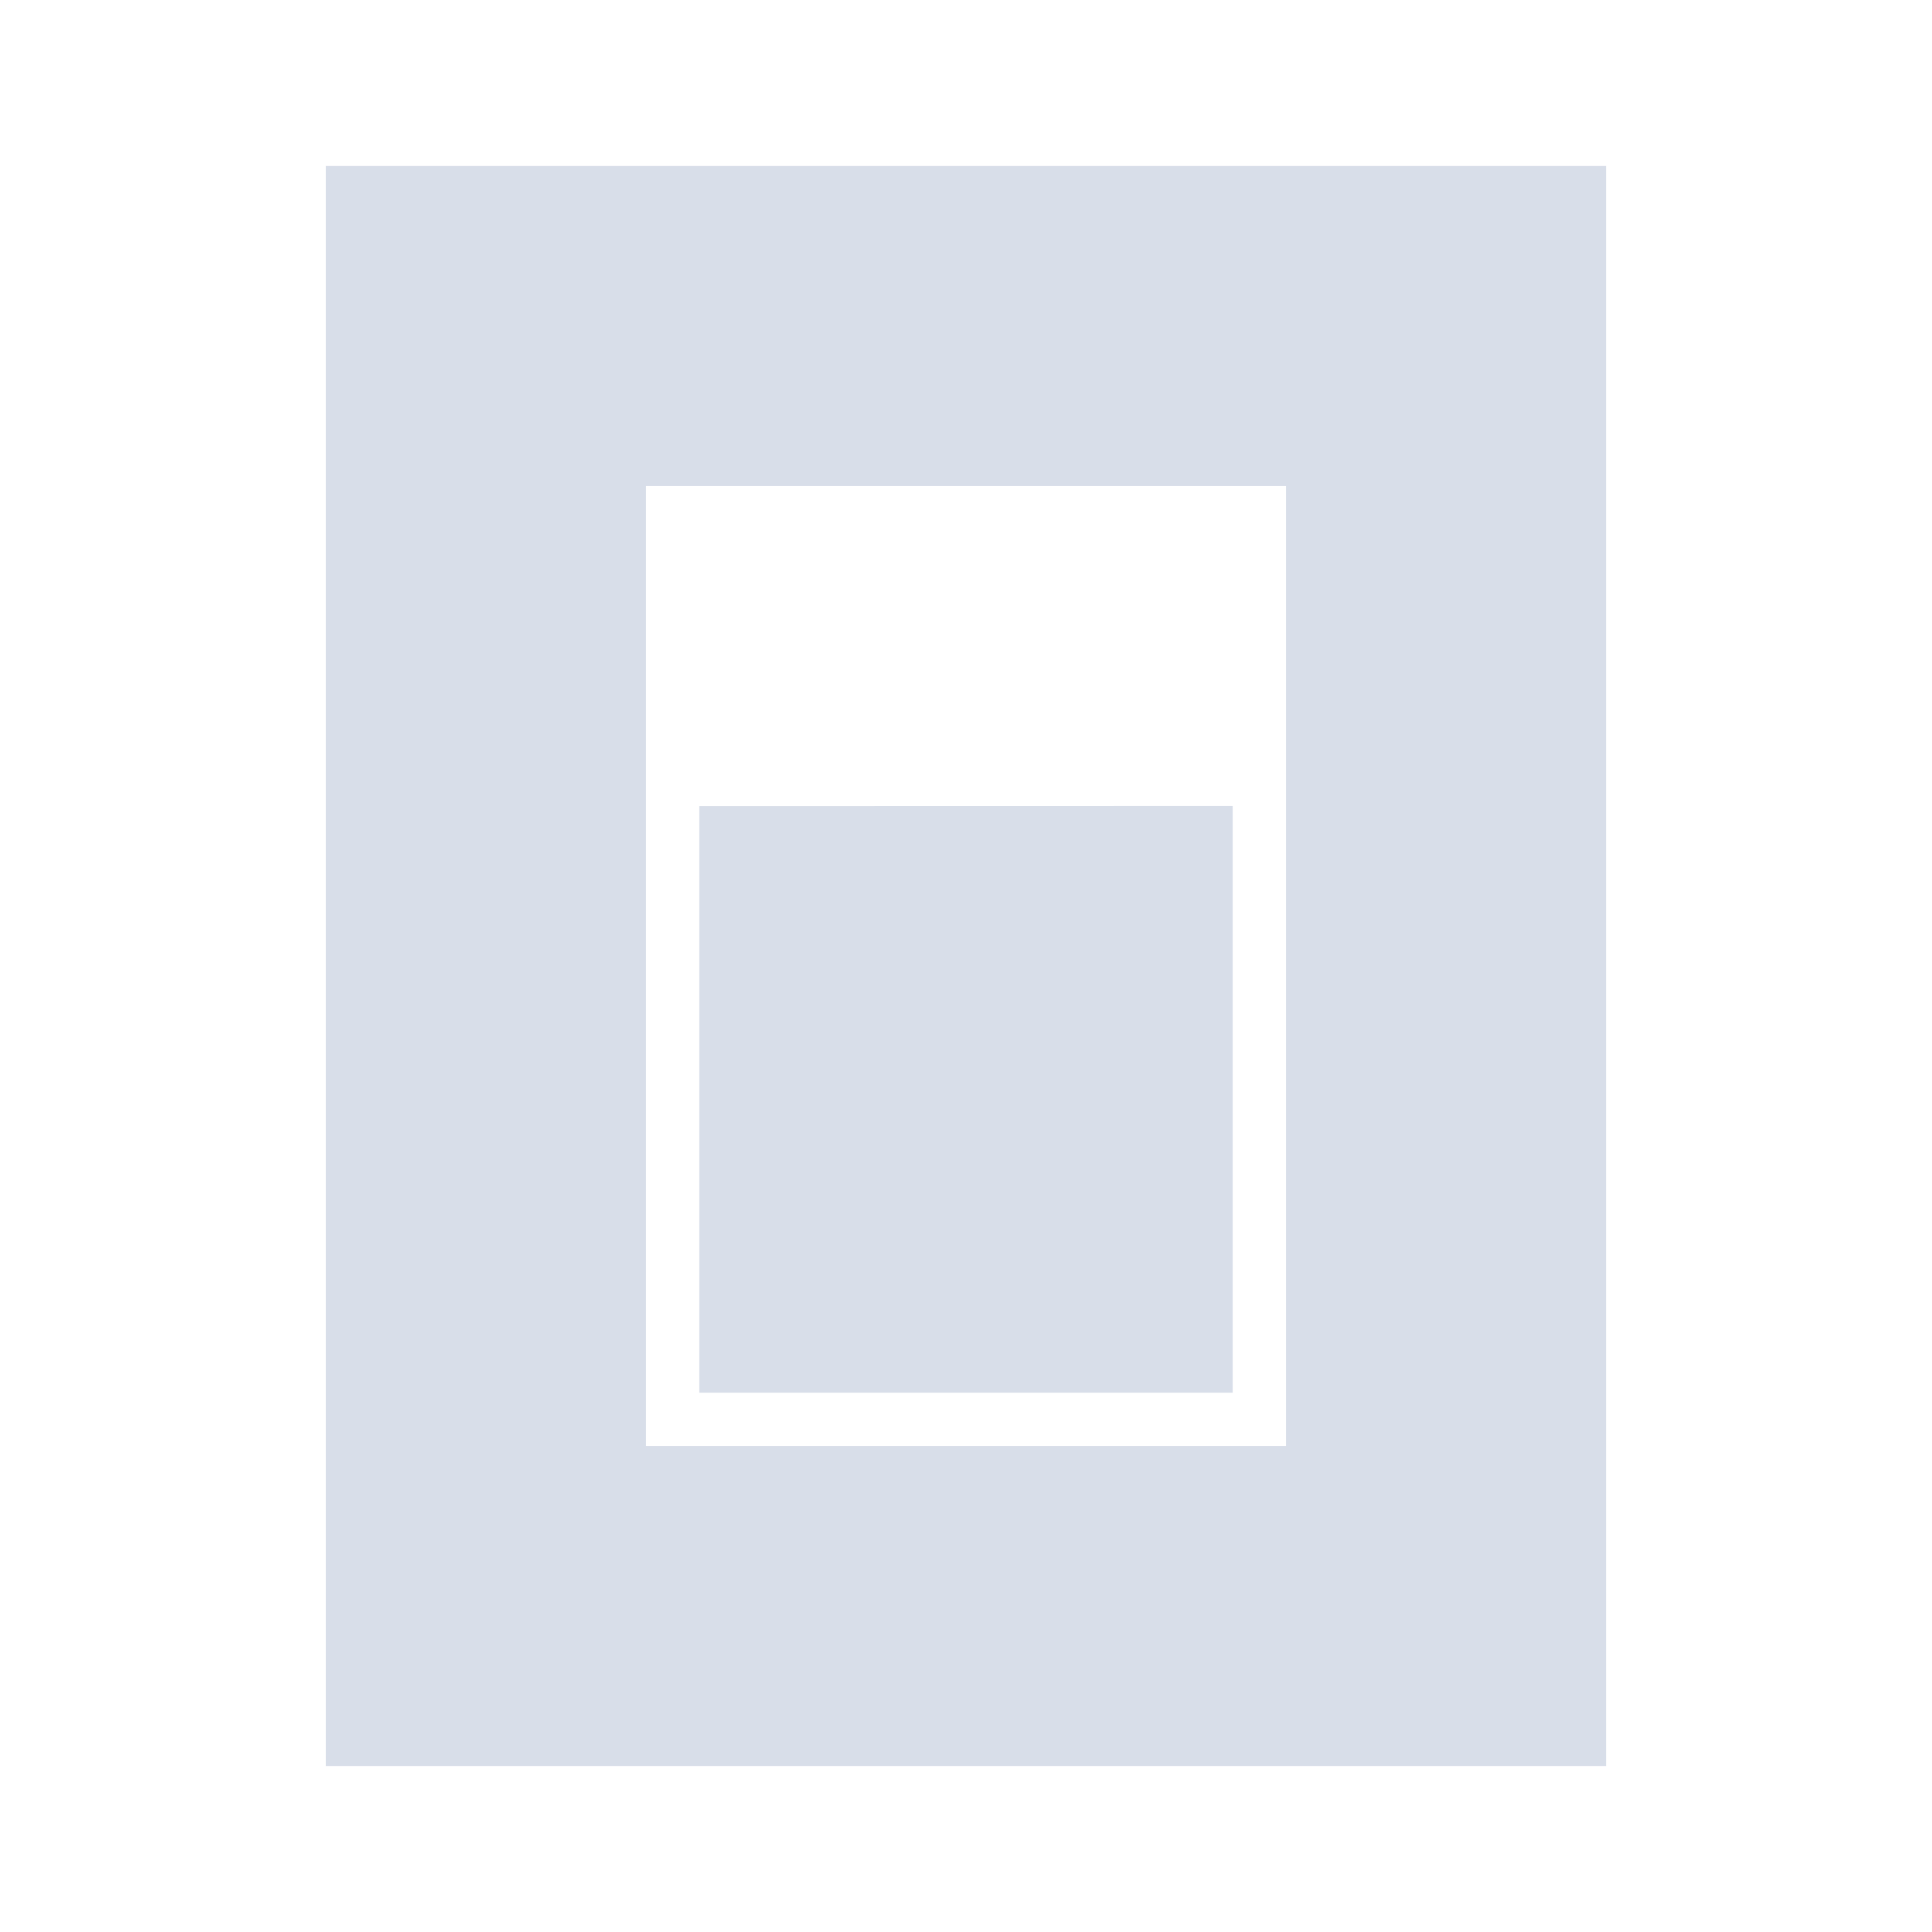
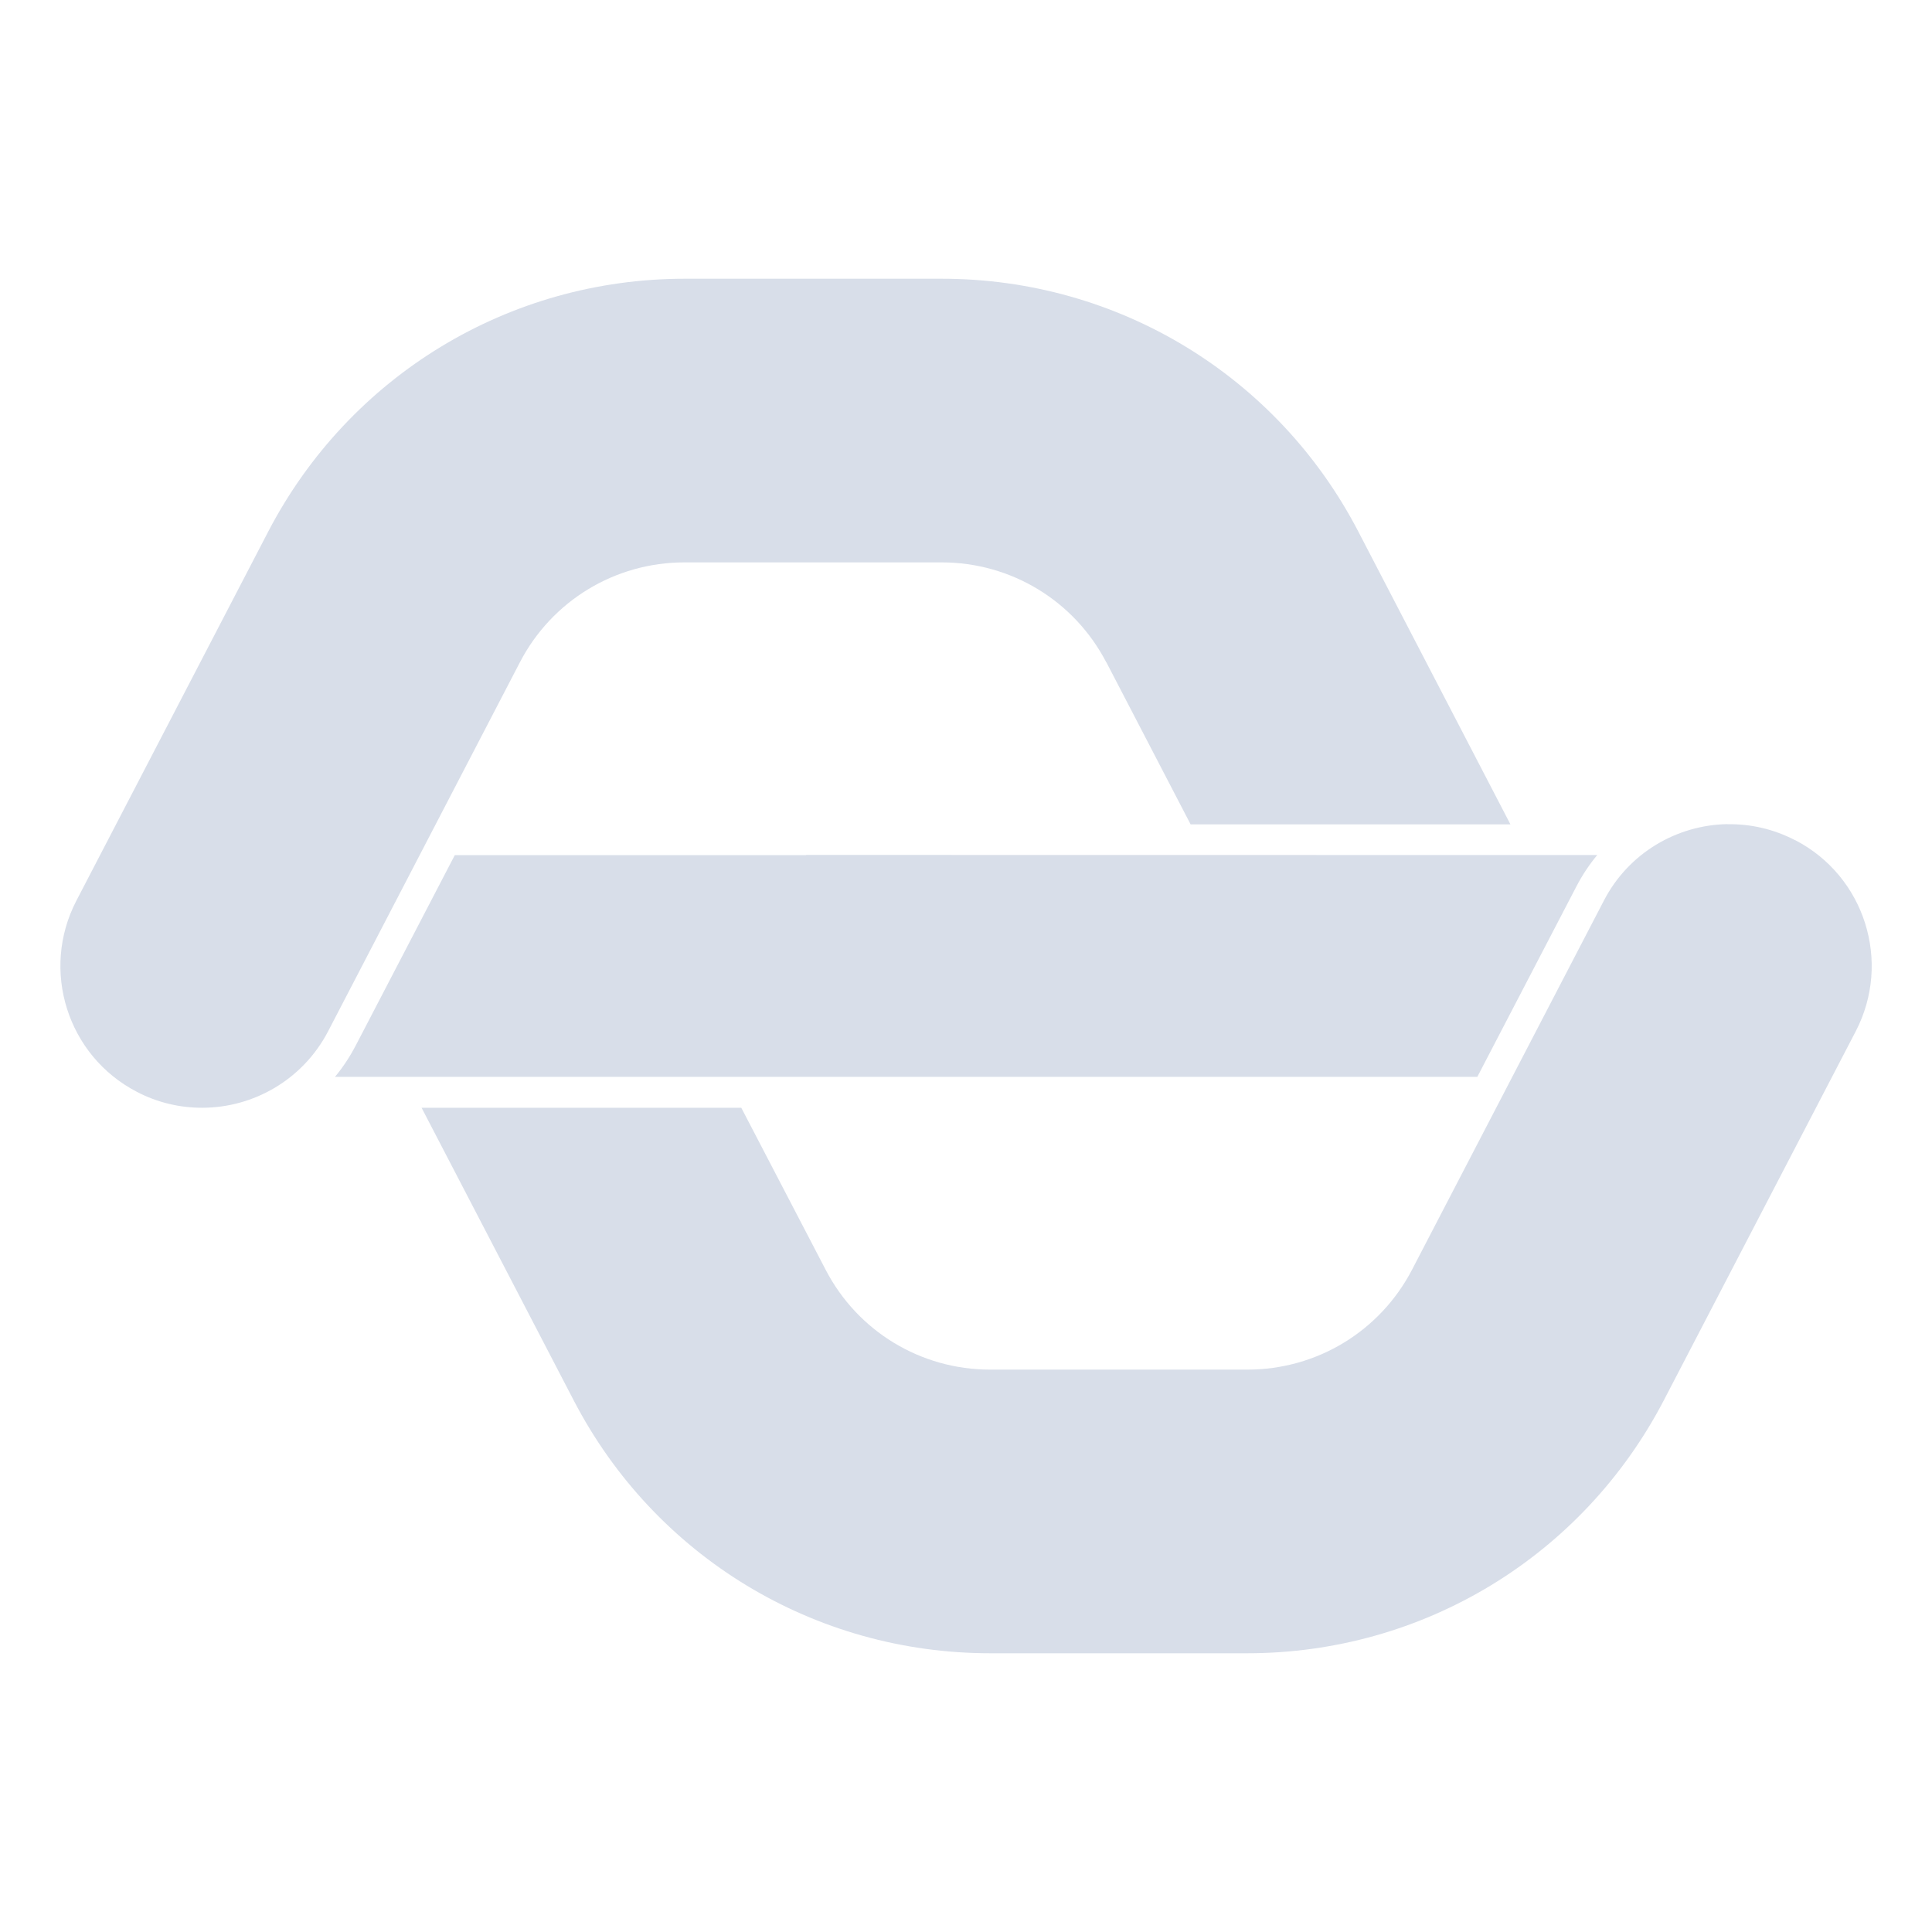
<svg xmlns="http://www.w3.org/2000/svg" width="64" height="64" version="1.1" viewBox="0 0 16.933 16.933" id="svg7">
  <defs id="defs2">
    <style id="current-color-scheme" type="text/css">.ColorScheme-Text {color:#d8dee9} .ColorScheme-Highlight {color:#3b4252}</style>
  </defs>
-   <path id="path5" style="fill:currentColor" d="M 2.857,1.455 V 15.478 H 14.076 V 1.455 Z m 2.805,2.805 H 11.271 V 12.673 H 5.662 Z m 0.467,2.805 V 12.206 H 10.804 V 7.064 Z" class="ColorScheme-Text" />
+   <path id="path5" class="ColorScheme-Text" d="m 6.001,2.443 c -1.54,0 -2.937,0.849 -3.649,2.214 l -1.682,3.236 c -0.317,0.609 -0.08,1.36 0.529,1.676 0.183,0.096 0.379,0.14 0.572,0.14 0.449,0 0.882,-0.244 1.104,-0.669 L 4.557,5.804 C 4.837,5.265 5.391,4.929 5.999,4.929 h 2.254 c 0.609,0 1.162,0.336 1.443,0.876 h 0.001 l 0.738,1.42 h 2.803 L 11.904,4.657 C 11.194,3.292 9.796,2.443 8.255,2.443 Z m 9.138,4.78 c -0.441,0.008 -0.864,0.251 -1.081,0.669 l -1.682,3.236 c -0.281,0.54 -0.834,0.876 -1.443,0.876 H 8.678 c -0.609,0 -1.162,-0.336 -1.442,-0.876 L 6.497,9.709 H 3.695 l 1.334,2.566 C 5.739,13.641 7.137,14.49 8.678,14.49 h 2.254 c 1.54,0 2.937,-0.849 3.649,-2.214 l 1.683,-3.236 c 0.317,-0.609 0.08,-1.36 -0.529,-1.676 h -0.002 c -0.19,-0.099 -0.394,-0.144 -0.595,-0.14 z m -8.073,0.27 -0.001,0.002 H 3.986 l -0.869,1.67 c -0.052,0.099 -0.112,0.19 -0.181,0.273 h 4.956 5.056 l 0.869,-1.67 c 0.052,-0.1 0.113,-0.191 0.182,-0.274 z" style="fill:currentColor" />
</svg>
